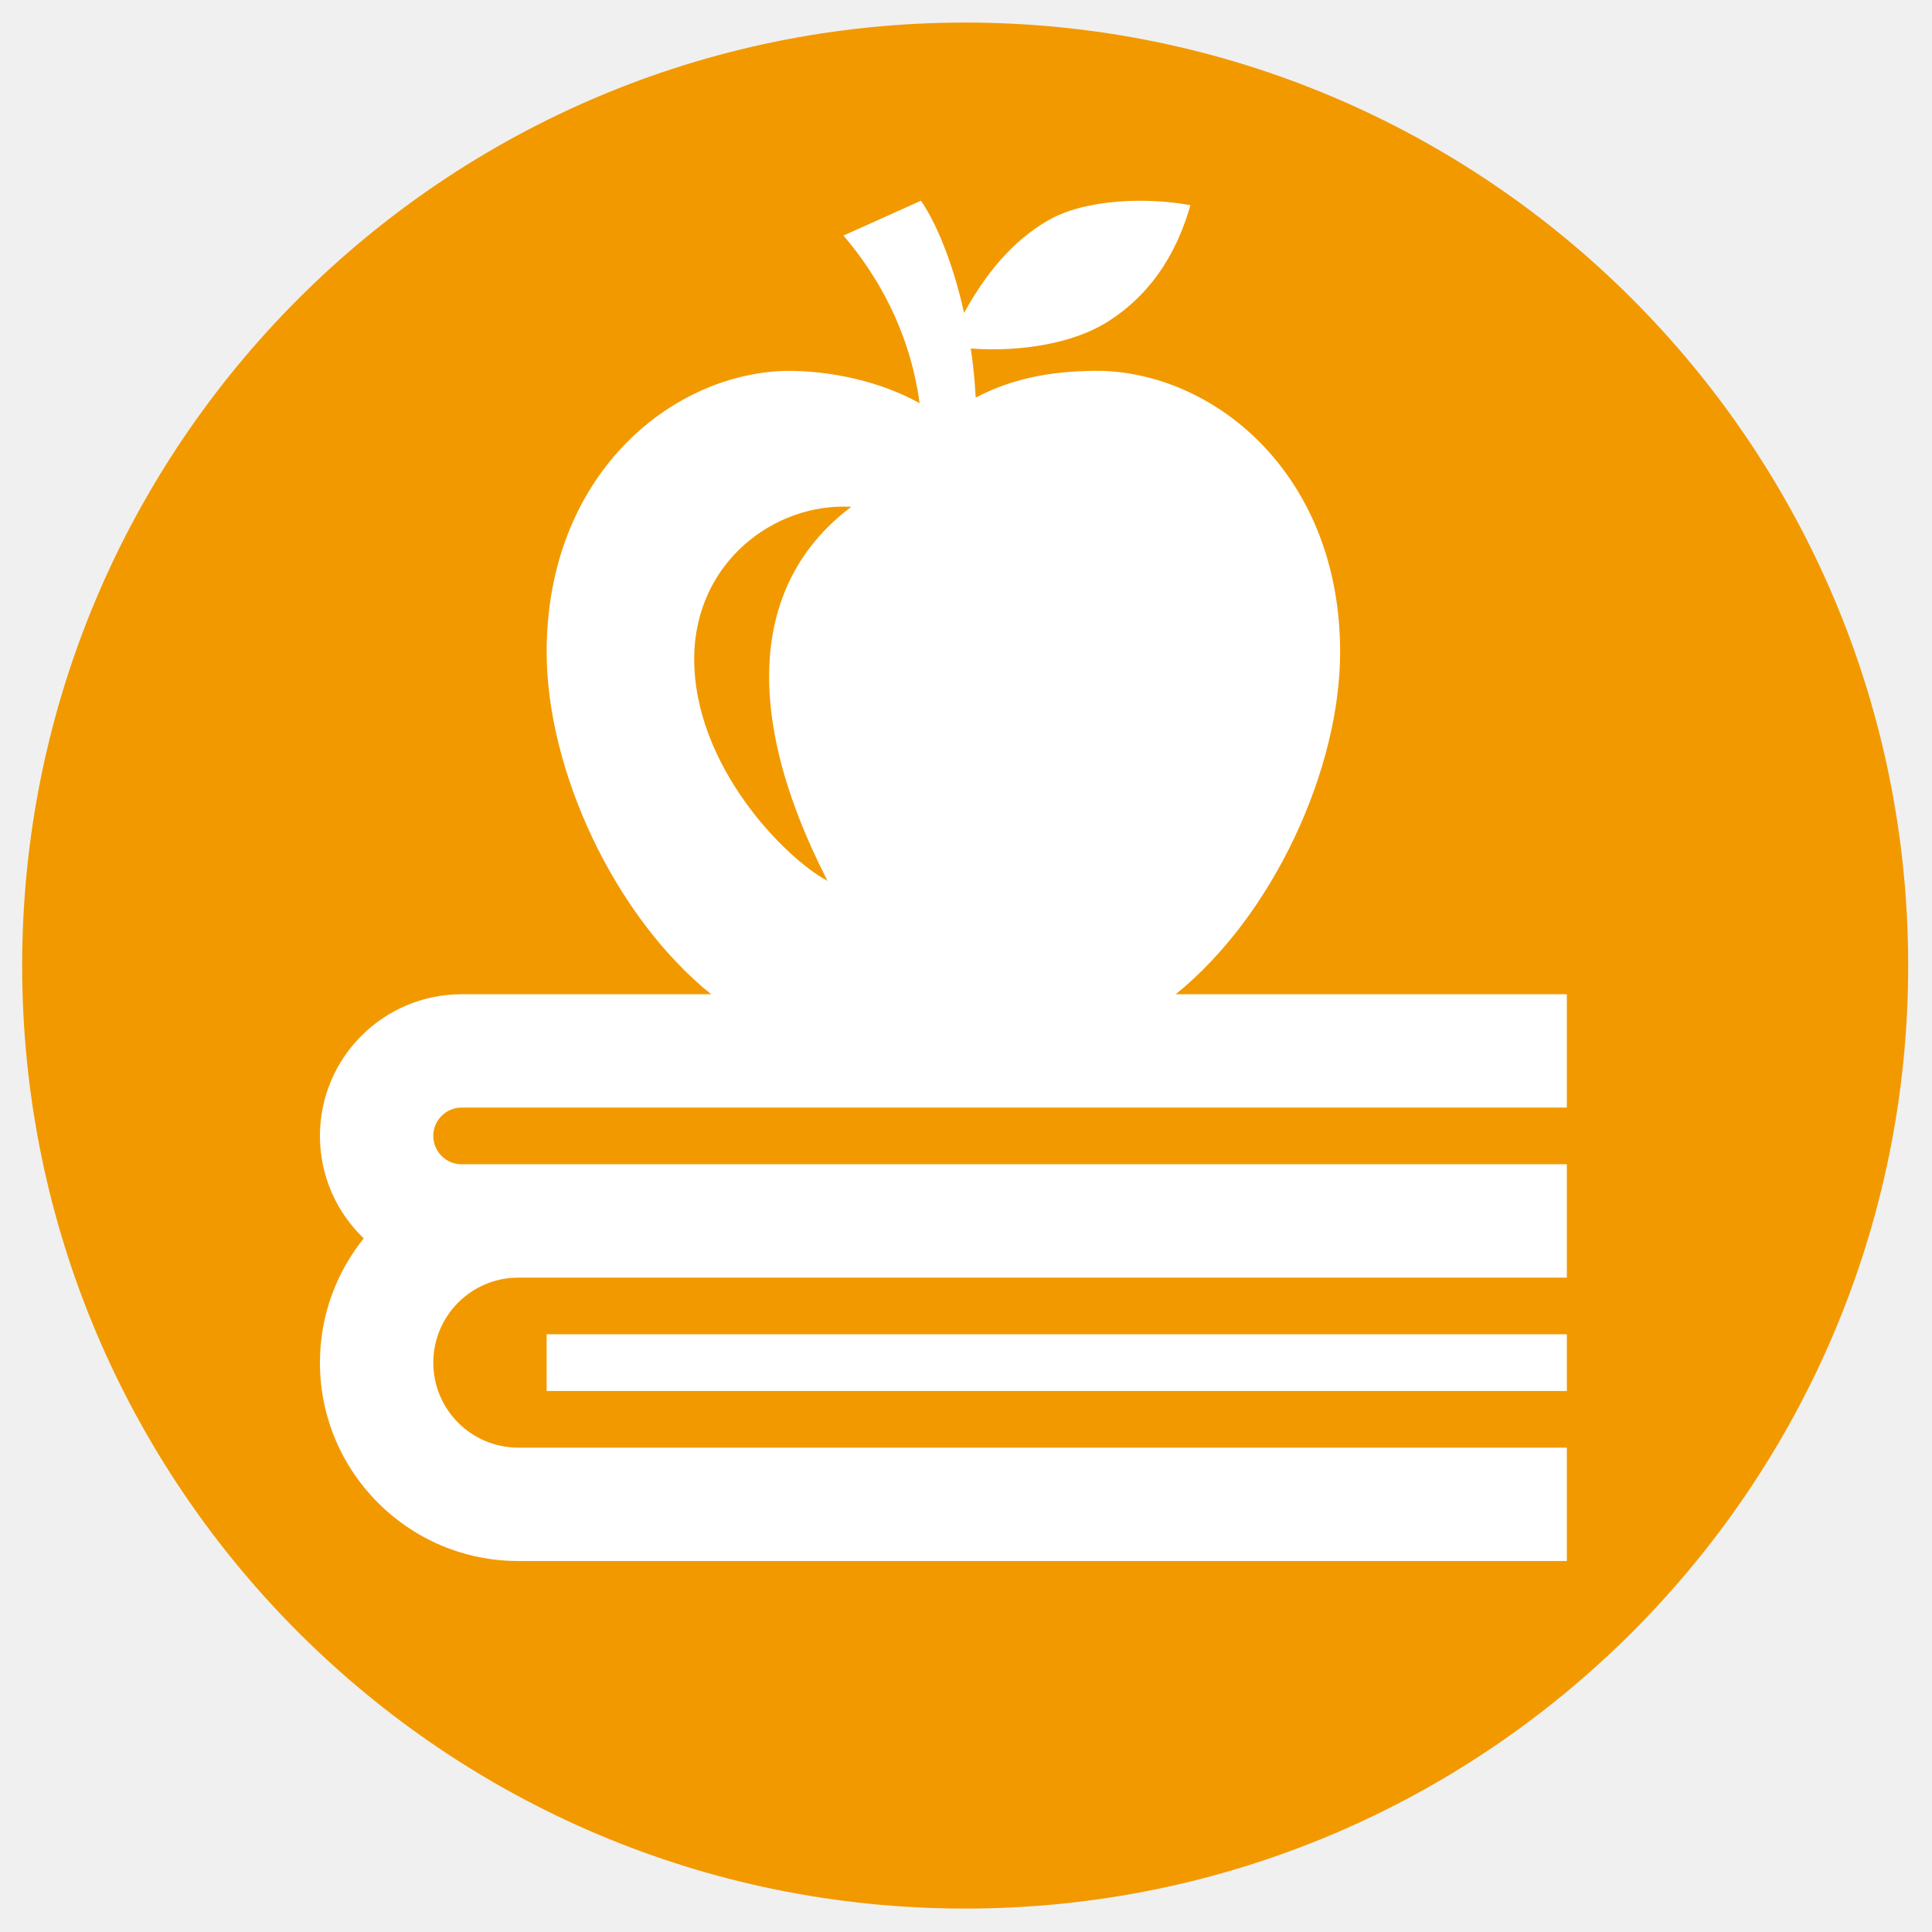
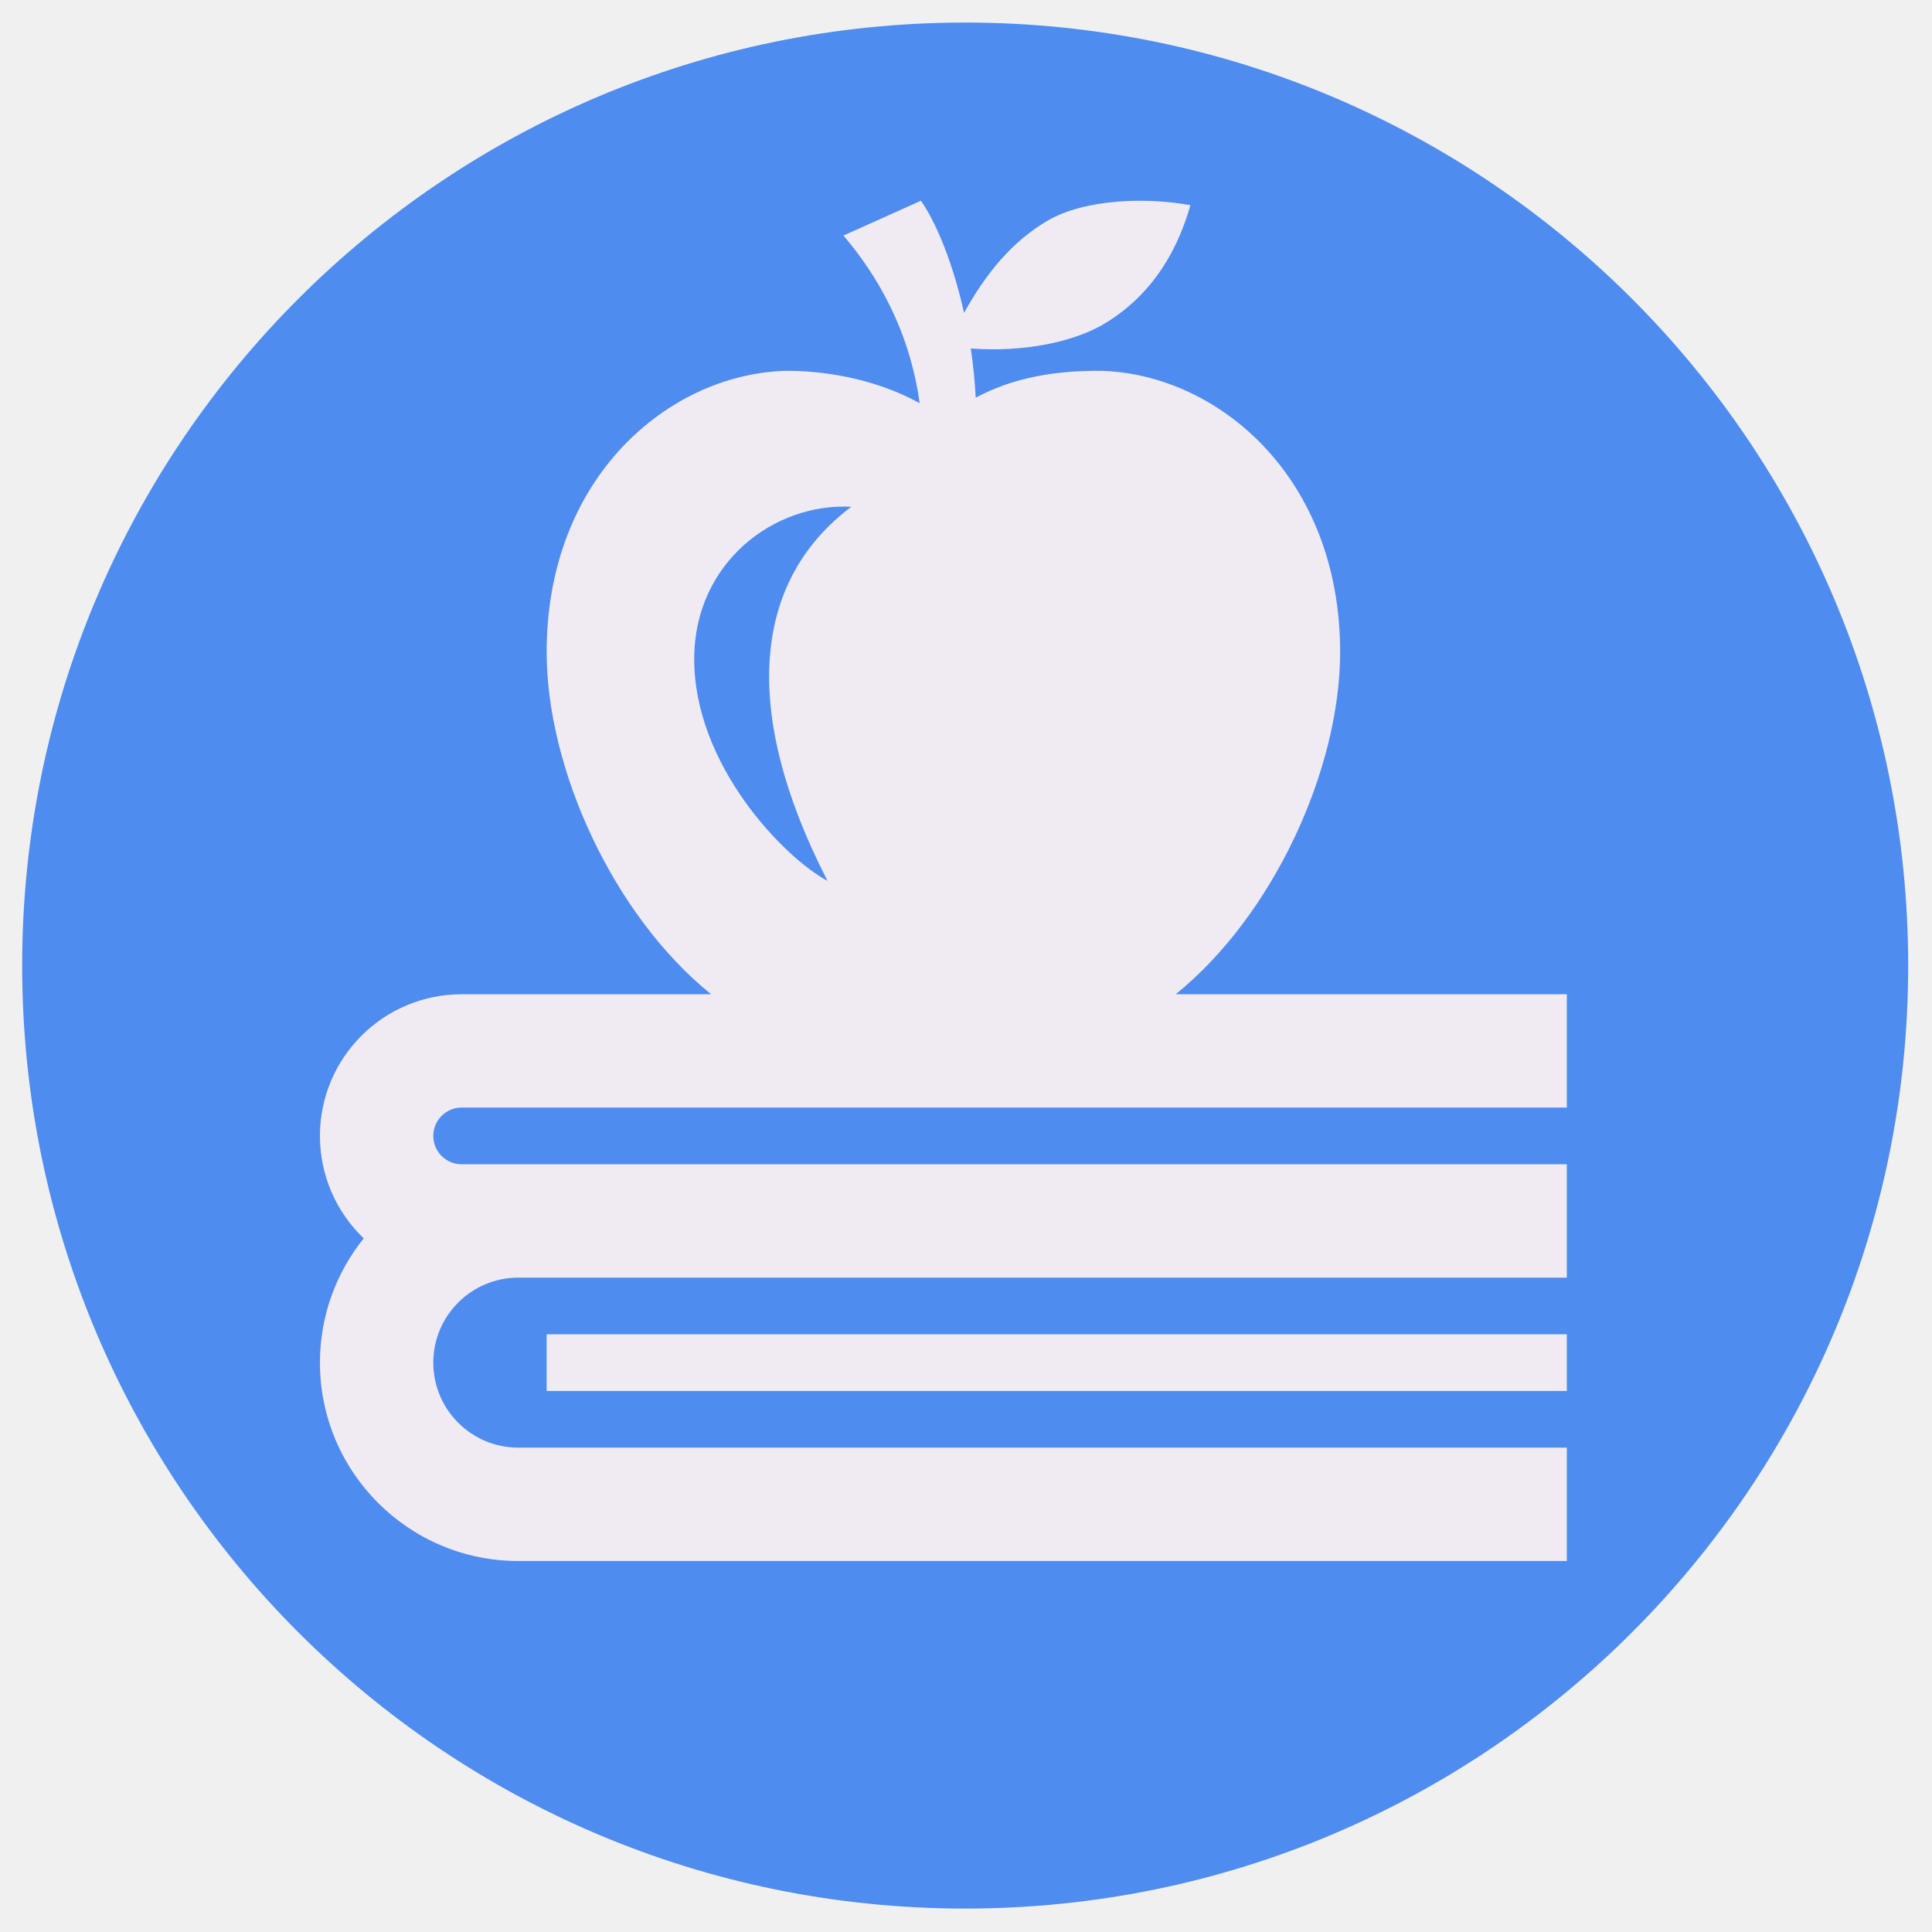
<svg xmlns="http://www.w3.org/2000/svg" width="40" height="40" viewBox="0 0 40 40" fill="none">
  <g clip-path="url(#clip0)">
-     <path d="M19.983 39.515C30.765 39.515 39.507 30.774 39.507 19.991C39.507 9.208 30.765 0.467 19.983 0.467C9.2 0.467 0.459 9.208 0.459 19.991C0.459 30.774 9.2 39.515 19.983 39.515Z" fill="#F29900" />
-     <path fill-rule="evenodd" clip-rule="evenodd" d="M14.723 20.585C12.702 18.953 11.318 15.928 11.318 13.5C11.318 9.87 13.85 7.762 16.231 7.679C17.218 7.664 18.26 7.912 19.04 8.348C18.835 6.848 18.164 5.697 17.463 4.877L19.067 4.156C19.399 4.634 19.738 5.481 19.96 6.478C20.41 5.663 20.955 4.997 21.691 4.568C22.476 4.109 23.777 4.085 24.646 4.249C24.426 5.021 23.969 6.024 22.896 6.684C22.237 7.089 21.175 7.296 20.099 7.215C20.148 7.547 20.184 7.889 20.201 8.233C21.001 7.806 21.89 7.665 22.833 7.679C25.214 7.762 27.746 9.87 27.746 13.5C27.746 15.928 26.361 18.953 24.341 20.585H32.44V22.931H9.557C9.234 22.931 8.971 23.194 8.971 23.518C8.971 23.842 9.234 24.105 9.557 24.105H32.44V26.452H10.731C9.759 26.452 8.971 27.241 8.971 28.212C8.971 29.184 9.759 29.972 10.731 29.972H32.44V32.319H10.731C8.464 32.319 6.624 30.479 6.624 28.212C6.624 27.238 6.964 26.343 7.531 25.639C6.972 25.105 6.624 24.351 6.624 23.518C6.624 21.899 7.938 20.585 9.557 20.585H14.723ZM32.44 28.799H11.318V27.625H32.44V28.799ZM17.626 10.493C15.698 11.935 15.238 14.541 17.133 18.238C16.247 17.766 14.352 15.836 14.373 13.608C14.392 11.642 16.031 10.405 17.626 10.493Z" fill="white" />
+     <path d="M19.983 39.515C30.765 39.515 39.507 30.774 39.507 19.991C39.507 9.208 30.765 0.467 19.983 0.467C9.2 0.467 0.459 9.208 0.459 19.991C0.459 30.774 9.2 39.515 19.983 39.515Z" fill="#4E8CEF" />
+     <path fill-rule="evenodd" clip-rule="evenodd" d="M14.723 20.585C12.702 18.953 11.318 15.928 11.318 13.5C11.318 9.87 13.85 7.762 16.231 7.679C17.218 7.664 18.26 7.912 19.04 8.348C18.835 6.848 18.164 5.697 17.463 4.877L19.067 4.156C19.399 4.634 19.738 5.481 19.96 6.478C20.41 5.663 20.955 4.997 21.691 4.568C22.476 4.109 23.777 4.085 24.646 4.249C24.426 5.021 23.969 6.024 22.896 6.684C22.237 7.089 21.175 7.296 20.099 7.215C20.148 7.547 20.184 7.889 20.201 8.233C21.001 7.806 21.89 7.665 22.833 7.679C25.214 7.762 27.746 9.87 27.746 13.5C27.746 15.928 26.361 18.953 24.341 20.585H32.44V22.931H9.557C9.234 22.931 8.971 23.194 8.971 23.518C8.971 23.842 9.234 24.105 9.557 24.105H32.44V26.452H10.731C9.759 26.452 8.971 27.241 8.971 28.212C8.971 29.184 9.759 29.972 10.731 29.972H32.44V32.319H10.731C8.464 32.319 6.624 30.479 6.624 28.212C6.624 27.238 6.964 26.343 7.531 25.639C6.972 25.105 6.624 24.351 6.624 23.518C6.624 21.899 7.938 20.585 9.557 20.585H14.723ZM32.44 28.799H11.318V27.625H32.44V28.799ZM17.626 10.493C15.698 11.935 15.238 14.541 17.133 18.238C16.247 17.766 14.352 15.836 14.373 13.608C14.392 11.642 16.031 10.405 17.626 10.493Z" fill="#F0EAF3" />
  </g>
  <defs>
    <clipPath id="clip0">
      <rect width="40" height="40" fill="white" />
    </clipPath>
  </defs>
</svg>
